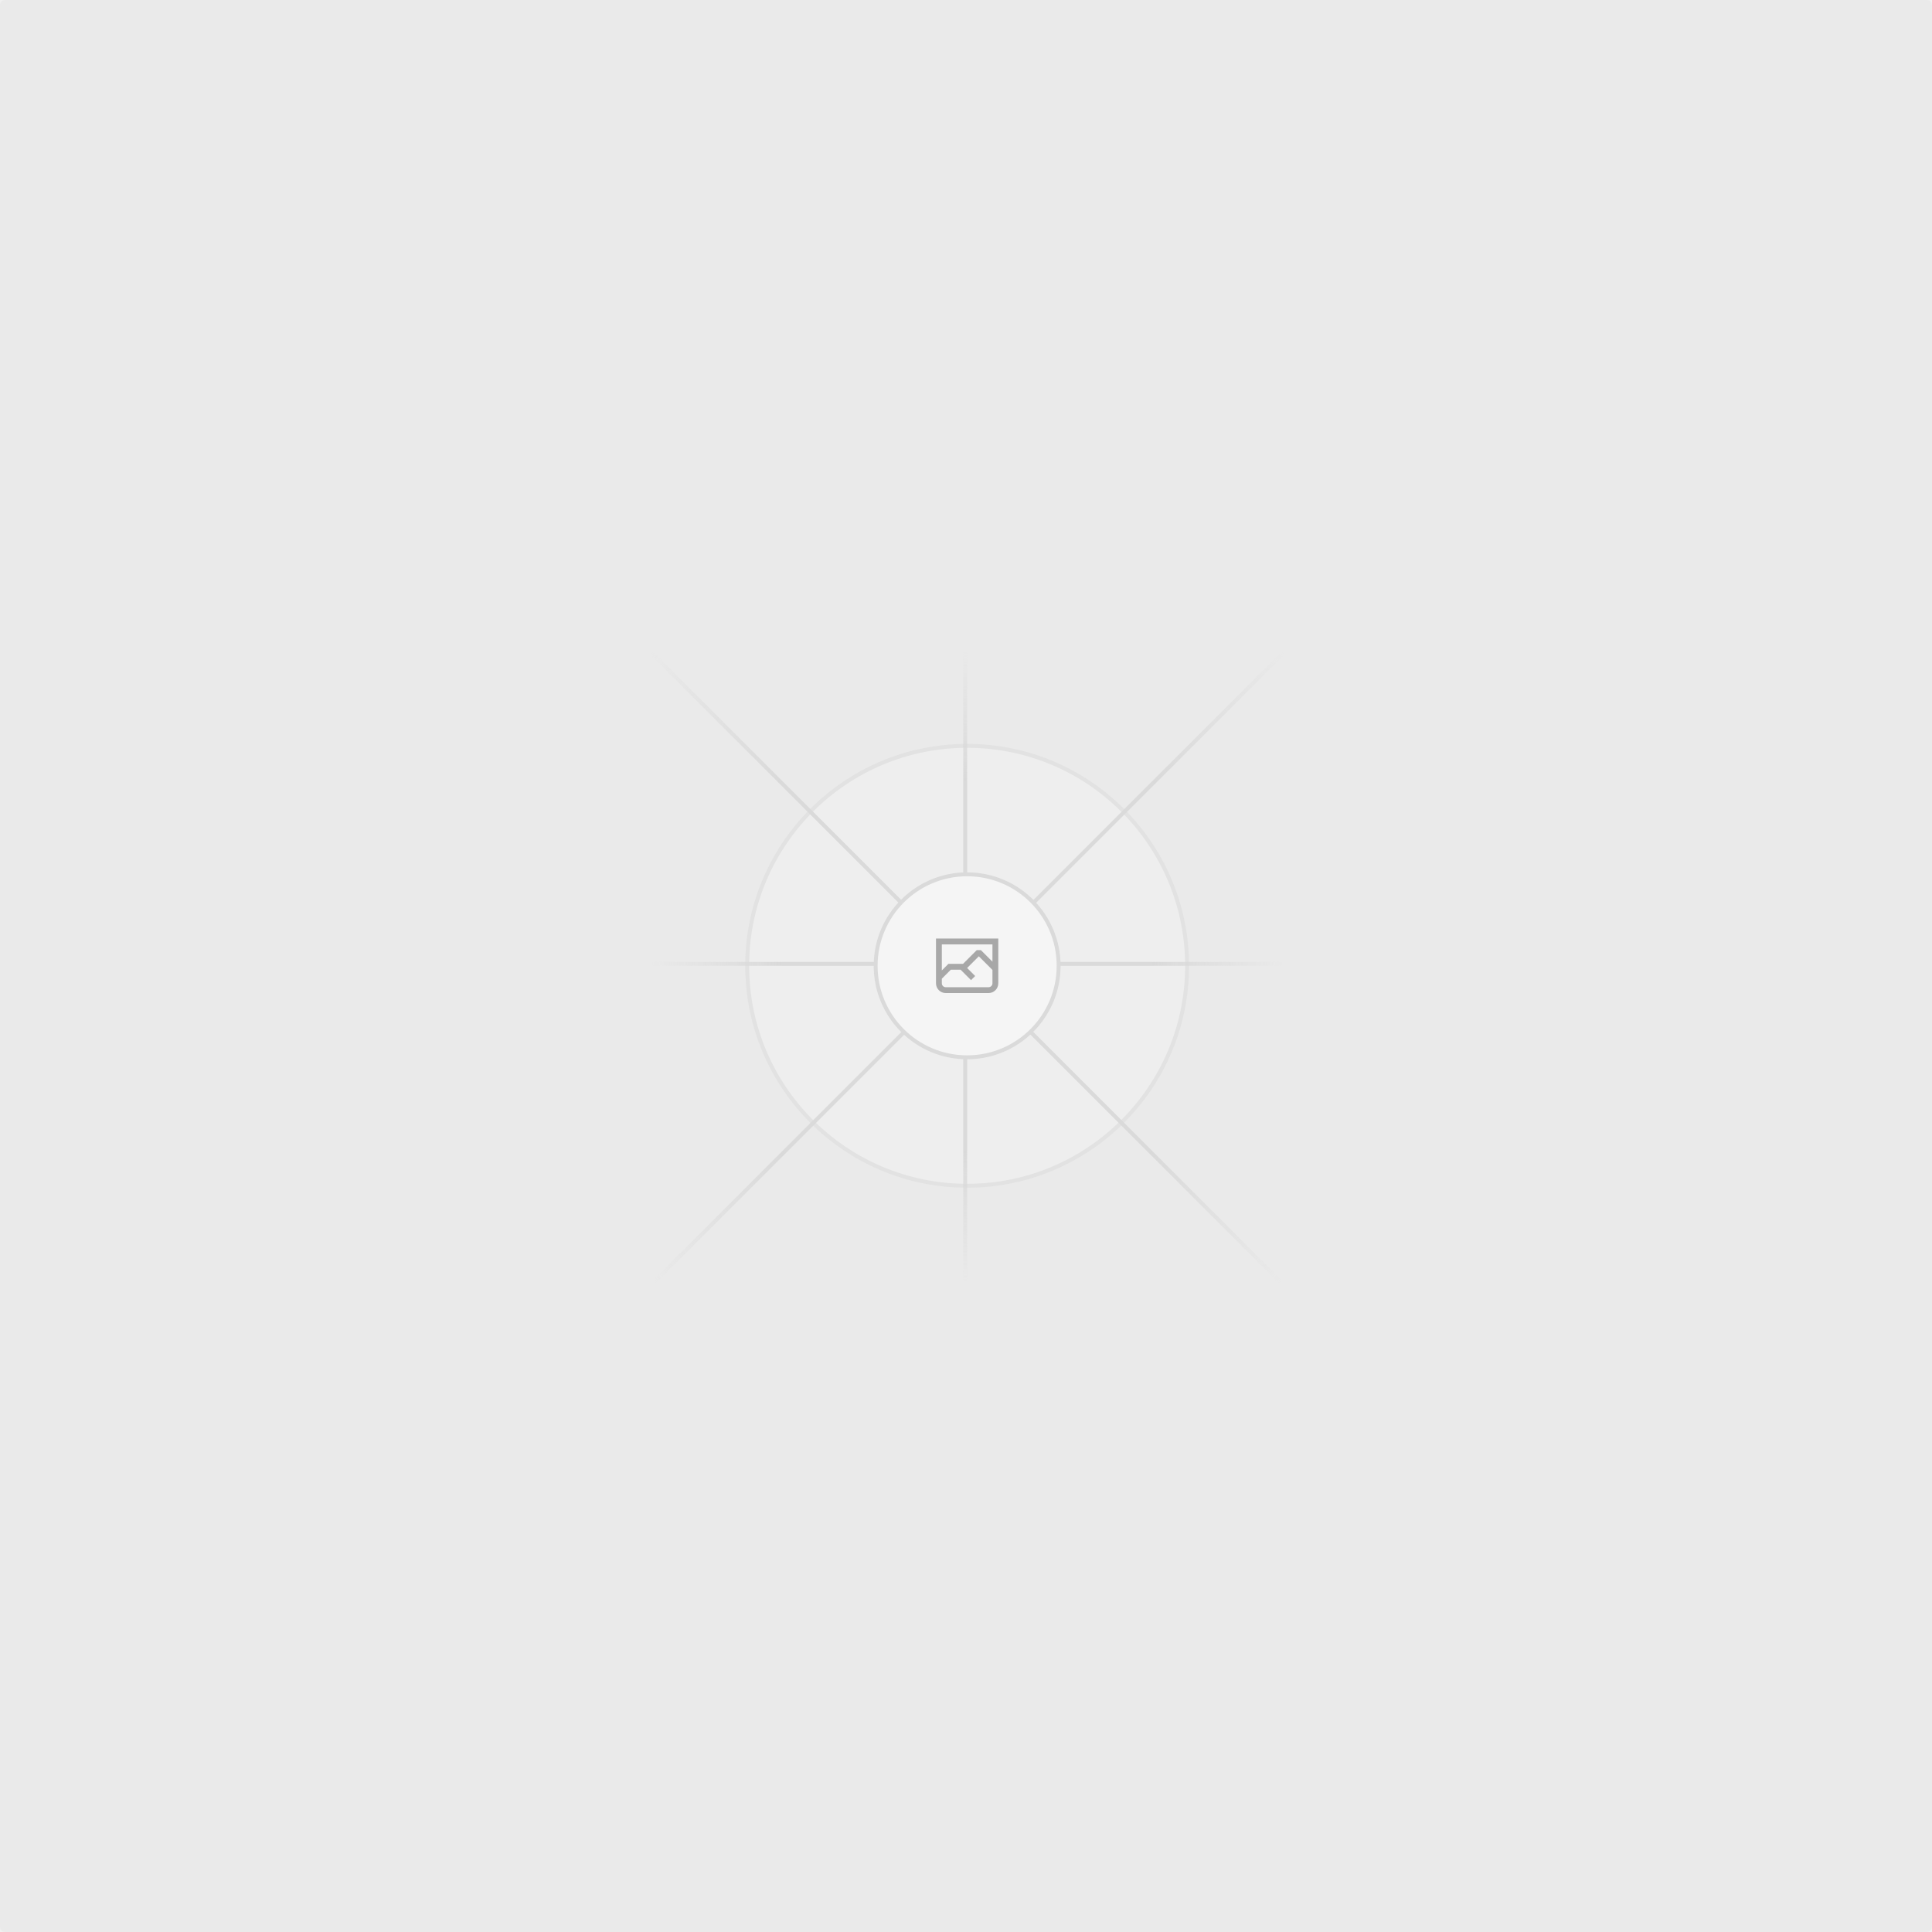
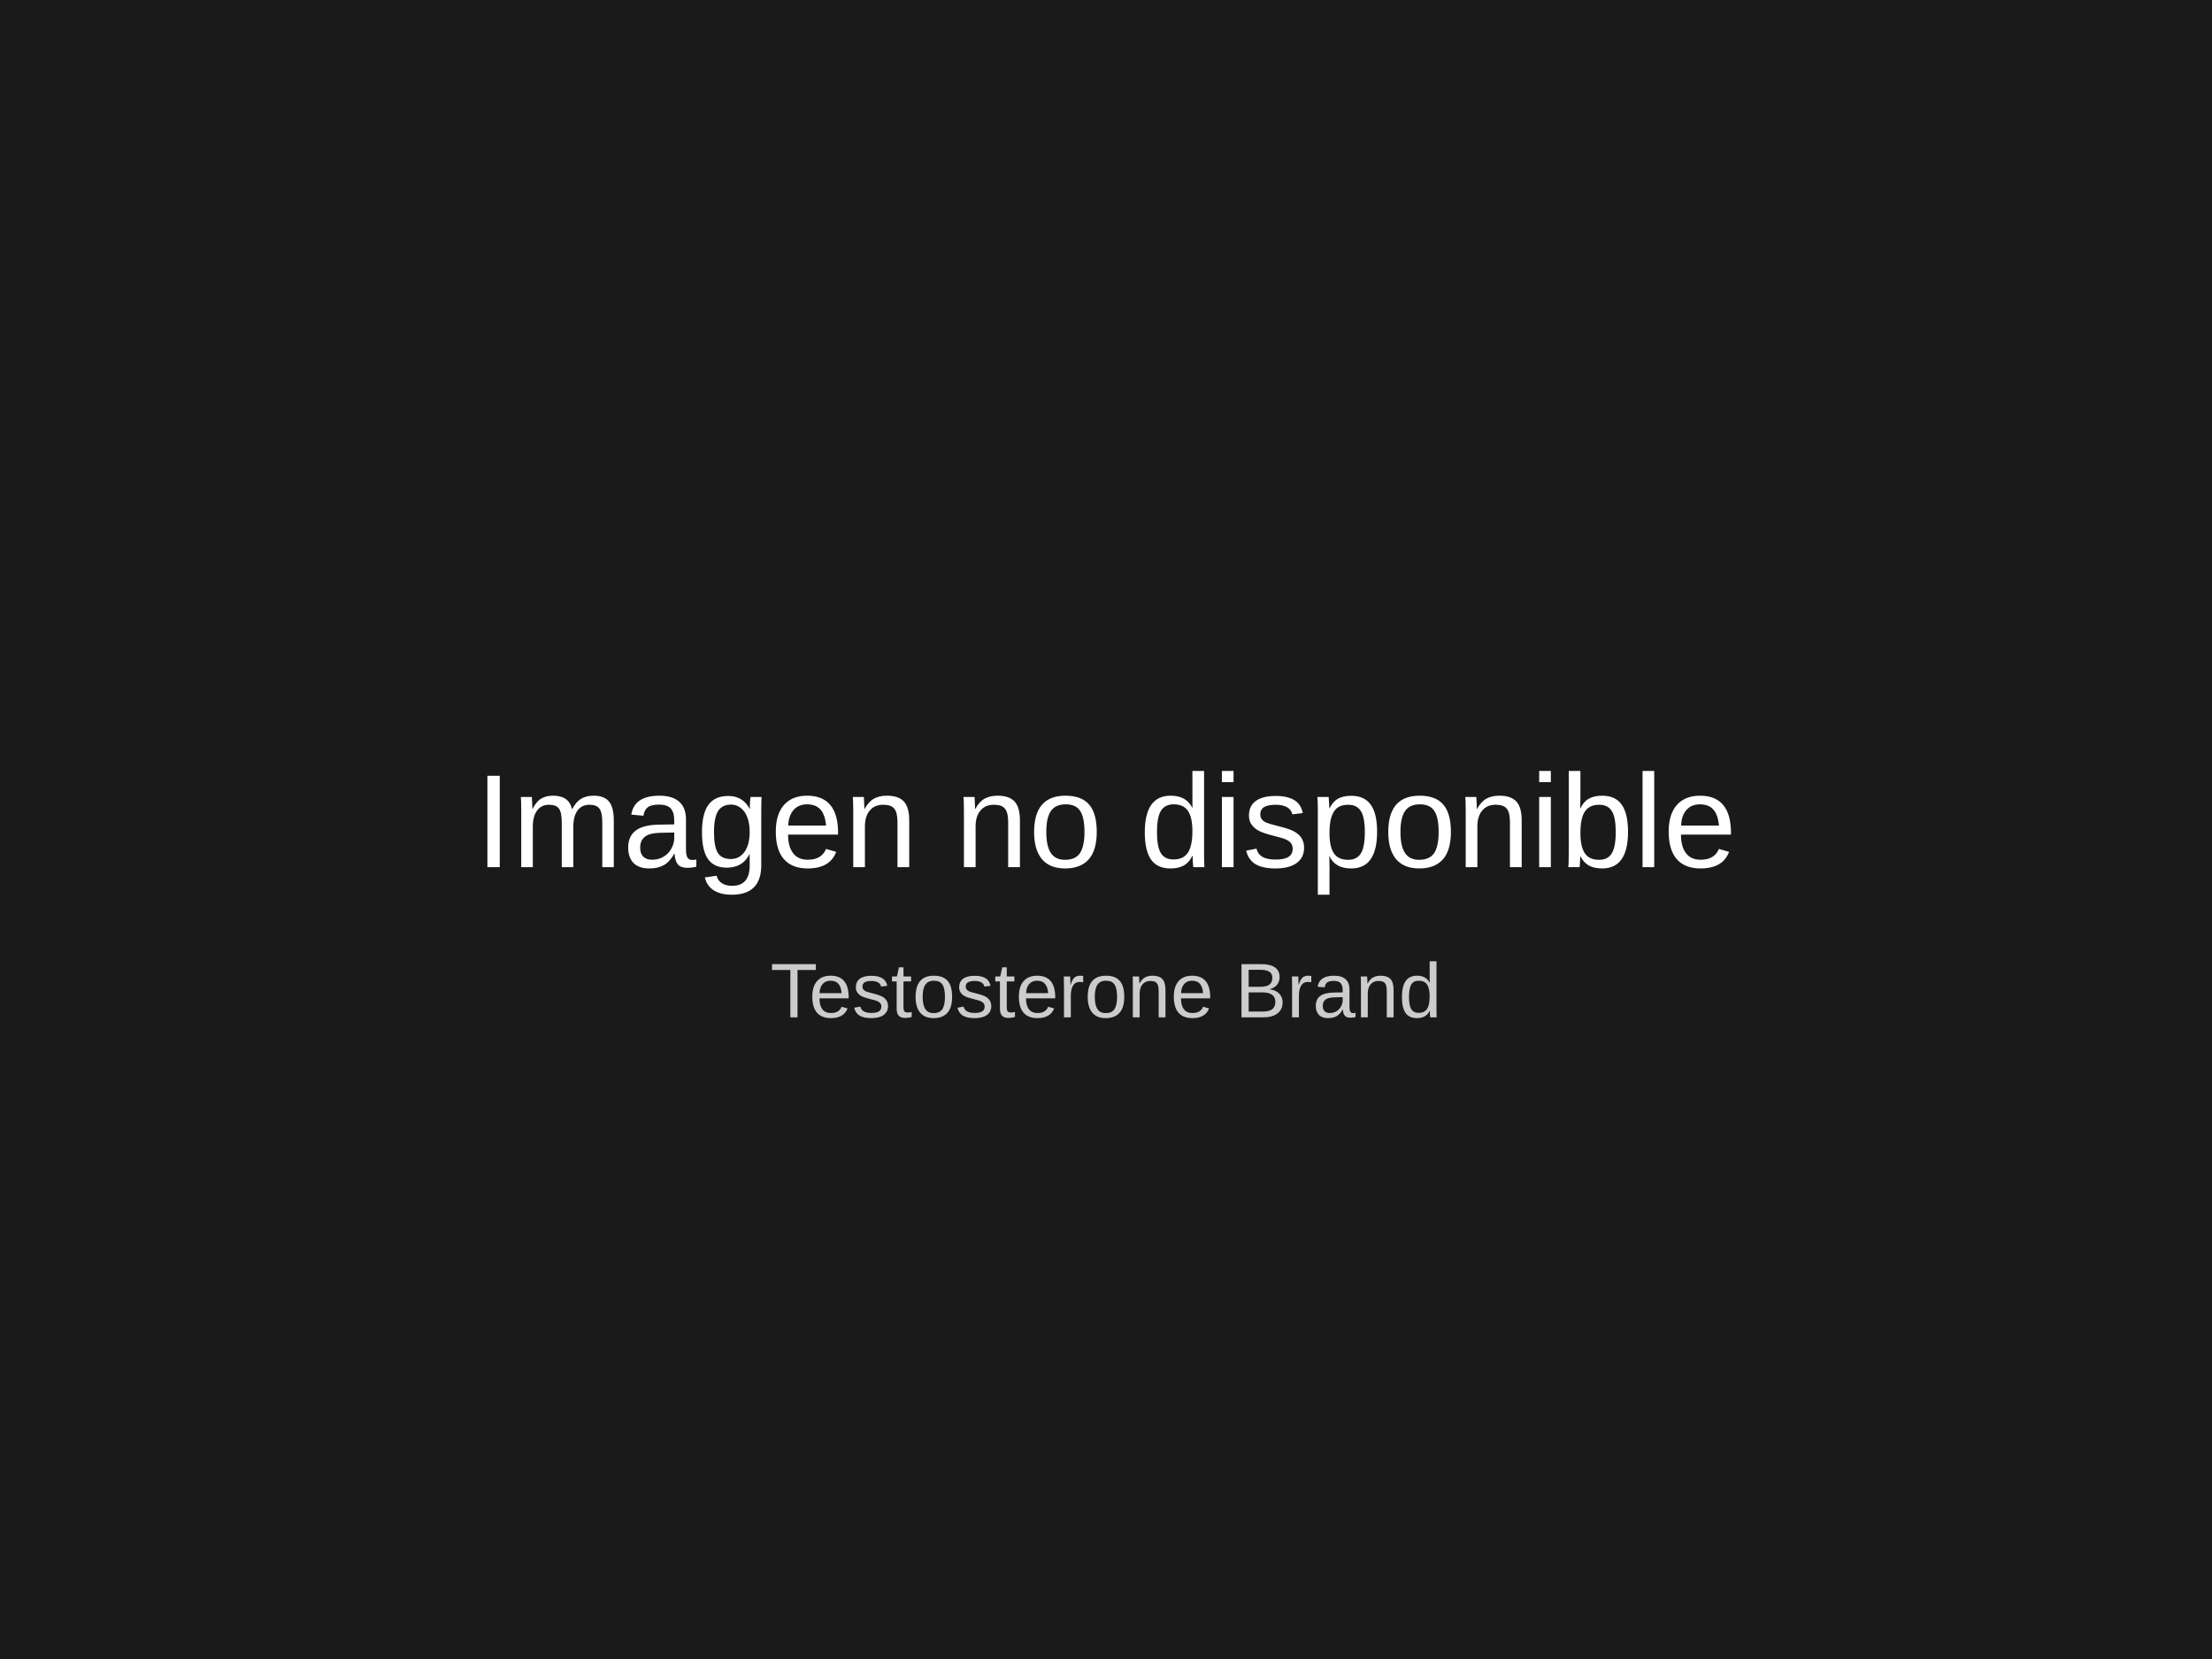
- <svg xmlns="http://www.w3.org/2000/svg" width="1200" height="1200" fill="none">
-   <rect width="1200" height="1200" fill="#EAEAEA" rx="3" />
-   <g opacity=".5">
-     <g opacity=".5">
-       <path fill="#FAFAFA" d="M600.709 736.5c-75.454 0-136.621-61.167-136.621-136.62 0-75.454 61.167-136.621 136.621-136.621 75.453 0 136.62 61.167 136.62 136.621 0 75.453-61.167 136.62-136.62 136.62Z" />
-       <path stroke="#C9C9C9" stroke-width="2.418" d="M600.709 736.5c-75.454 0-136.621-61.167-136.621-136.62 0-75.454 61.167-136.621 136.621-136.621 75.453 0 136.62 61.167 136.62 136.621 0 75.453-61.167 136.62-136.62 136.62Z" />
-     </g>
-     <path stroke="url(#a)" stroke-width="2.418" d="M0-1.209h553.581" transform="scale(1 -1) rotate(45 1163.11 91.165)" />
-     <path stroke="url(#b)" stroke-width="2.418" d="M404.846 598.671h391.726" />
-     <path stroke="url(#c)" stroke-width="2.418" d="M599.5 795.742V404.017" />
-     <path stroke="url(#d)" stroke-width="2.418" d="m795.717 796.597-391.441-391.44" />
-     <path fill="#fff" d="M600.709 656.704c-31.384 0-56.825-25.441-56.825-56.824 0-31.384 25.441-56.825 56.825-56.825 31.383 0 56.824 25.441 56.824 56.825 0 31.383-25.441 56.824-56.824 56.824Z" />
-     <g clip-path="url(#e)">
-       <path fill="#666" fill-rule="evenodd" d="M616.426 586.58h-31.434v16.176l3.553-3.554.531-.531h9.068l.074-.074 8.463-8.463h2.565l7.18 7.181V586.58Zm-15.715 14.654 3.698 3.699 1.283 1.282-2.565 2.565-1.282-1.283-5.2-5.199h-6.066l-5.514 5.514-.073.073v2.876a2.418 2.418 0 0 0 2.418 2.418h26.598a2.418 2.418 0 0 0 2.418-2.418v-8.317l-8.463-8.463-7.181 7.181-.071.072Zm-19.347 5.442v4.085a6.045 6.045 0 0 0 6.046 6.045h26.598a6.044 6.044 0 0 0 6.045-6.045v-7.108l1.356-1.355-1.282-1.283-.074-.073v-17.989h-38.689v23.43l-.146.146.146.147Z" clip-rule="evenodd" />
-     </g>
-     <path stroke="#C9C9C9" stroke-width="2.418" d="M600.709 656.704c-31.384 0-56.825-25.441-56.825-56.824 0-31.384 25.441-56.825 56.825-56.825 31.383 0 56.824 25.441 56.824 56.825 0 31.383-25.441 56.824-56.824 56.824Z" />
-   </g>
-   <defs>
-     <linearGradient id="a" x1="554.061" x2="-.48" y1=".083" y2=".087" gradientUnits="userSpaceOnUse">
-       <stop stop-color="#C9C9C9" stop-opacity="0" />
-       <stop offset=".208" stop-color="#C9C9C9" />
-       <stop offset=".792" stop-color="#C9C9C9" />
-       <stop offset="1" stop-color="#C9C9C9" stop-opacity="0" />
-     </linearGradient>
-     <linearGradient id="b" x1="796.912" x2="404.507" y1="599.963" y2="599.965" gradientUnits="userSpaceOnUse">
-       <stop stop-color="#C9C9C9" stop-opacity="0" />
-       <stop offset=".208" stop-color="#C9C9C9" />
-       <stop offset=".792" stop-color="#C9C9C9" />
-       <stop offset="1" stop-color="#C9C9C9" stop-opacity="0" />
-     </linearGradient>
-     <linearGradient id="c" x1="600.792" x2="600.794" y1="403.677" y2="796.082" gradientUnits="userSpaceOnUse">
-       <stop stop-color="#C9C9C9" stop-opacity="0" />
-       <stop offset=".208" stop-color="#C9C9C9" />
-       <stop offset=".792" stop-color="#C9C9C9" />
-       <stop offset="1" stop-color="#C9C9C9" stop-opacity="0" />
-     </linearGradient>
-     <linearGradient id="d" x1="404.85" x2="796.972" y1="403.903" y2="796.02" gradientUnits="userSpaceOnUse">
-       <stop stop-color="#C9C9C9" stop-opacity="0" />
-       <stop offset=".208" stop-color="#C9C9C9" />
-       <stop offset=".792" stop-color="#C9C9C9" />
-       <stop offset="1" stop-color="#C9C9C9" stop-opacity="0" />
-     </linearGradient>
-     <clipPath id="e">
-       <path fill="#fff" d="M581.364 580.535h38.689v38.689h-38.689z" />
-     </clipPath>
-   </defs>
+ <svg xmlns="http://www.w3.org/2000/svg" width="400" height="300" viewBox="0 0 400 300" fill="none" version="1.1" id="svg1">
+   <rect width="400" height="300" fill="#1a1a1a" id="rect1" />
+   <text x="50%" y="50%" dominant-baseline="middle" text-anchor="middle" fill="#ffffff" font-size="24" font-family="Arial, sans-serif" id="text1">Imagen no disponible</text>
+   <text x="50%" y="60%" dominant-baseline="middle" text-anchor="middle" fill="#cccccc" font-size="14" font-family="Arial, sans-serif" id="text2">Testosterone Brand</text>
</svg>
